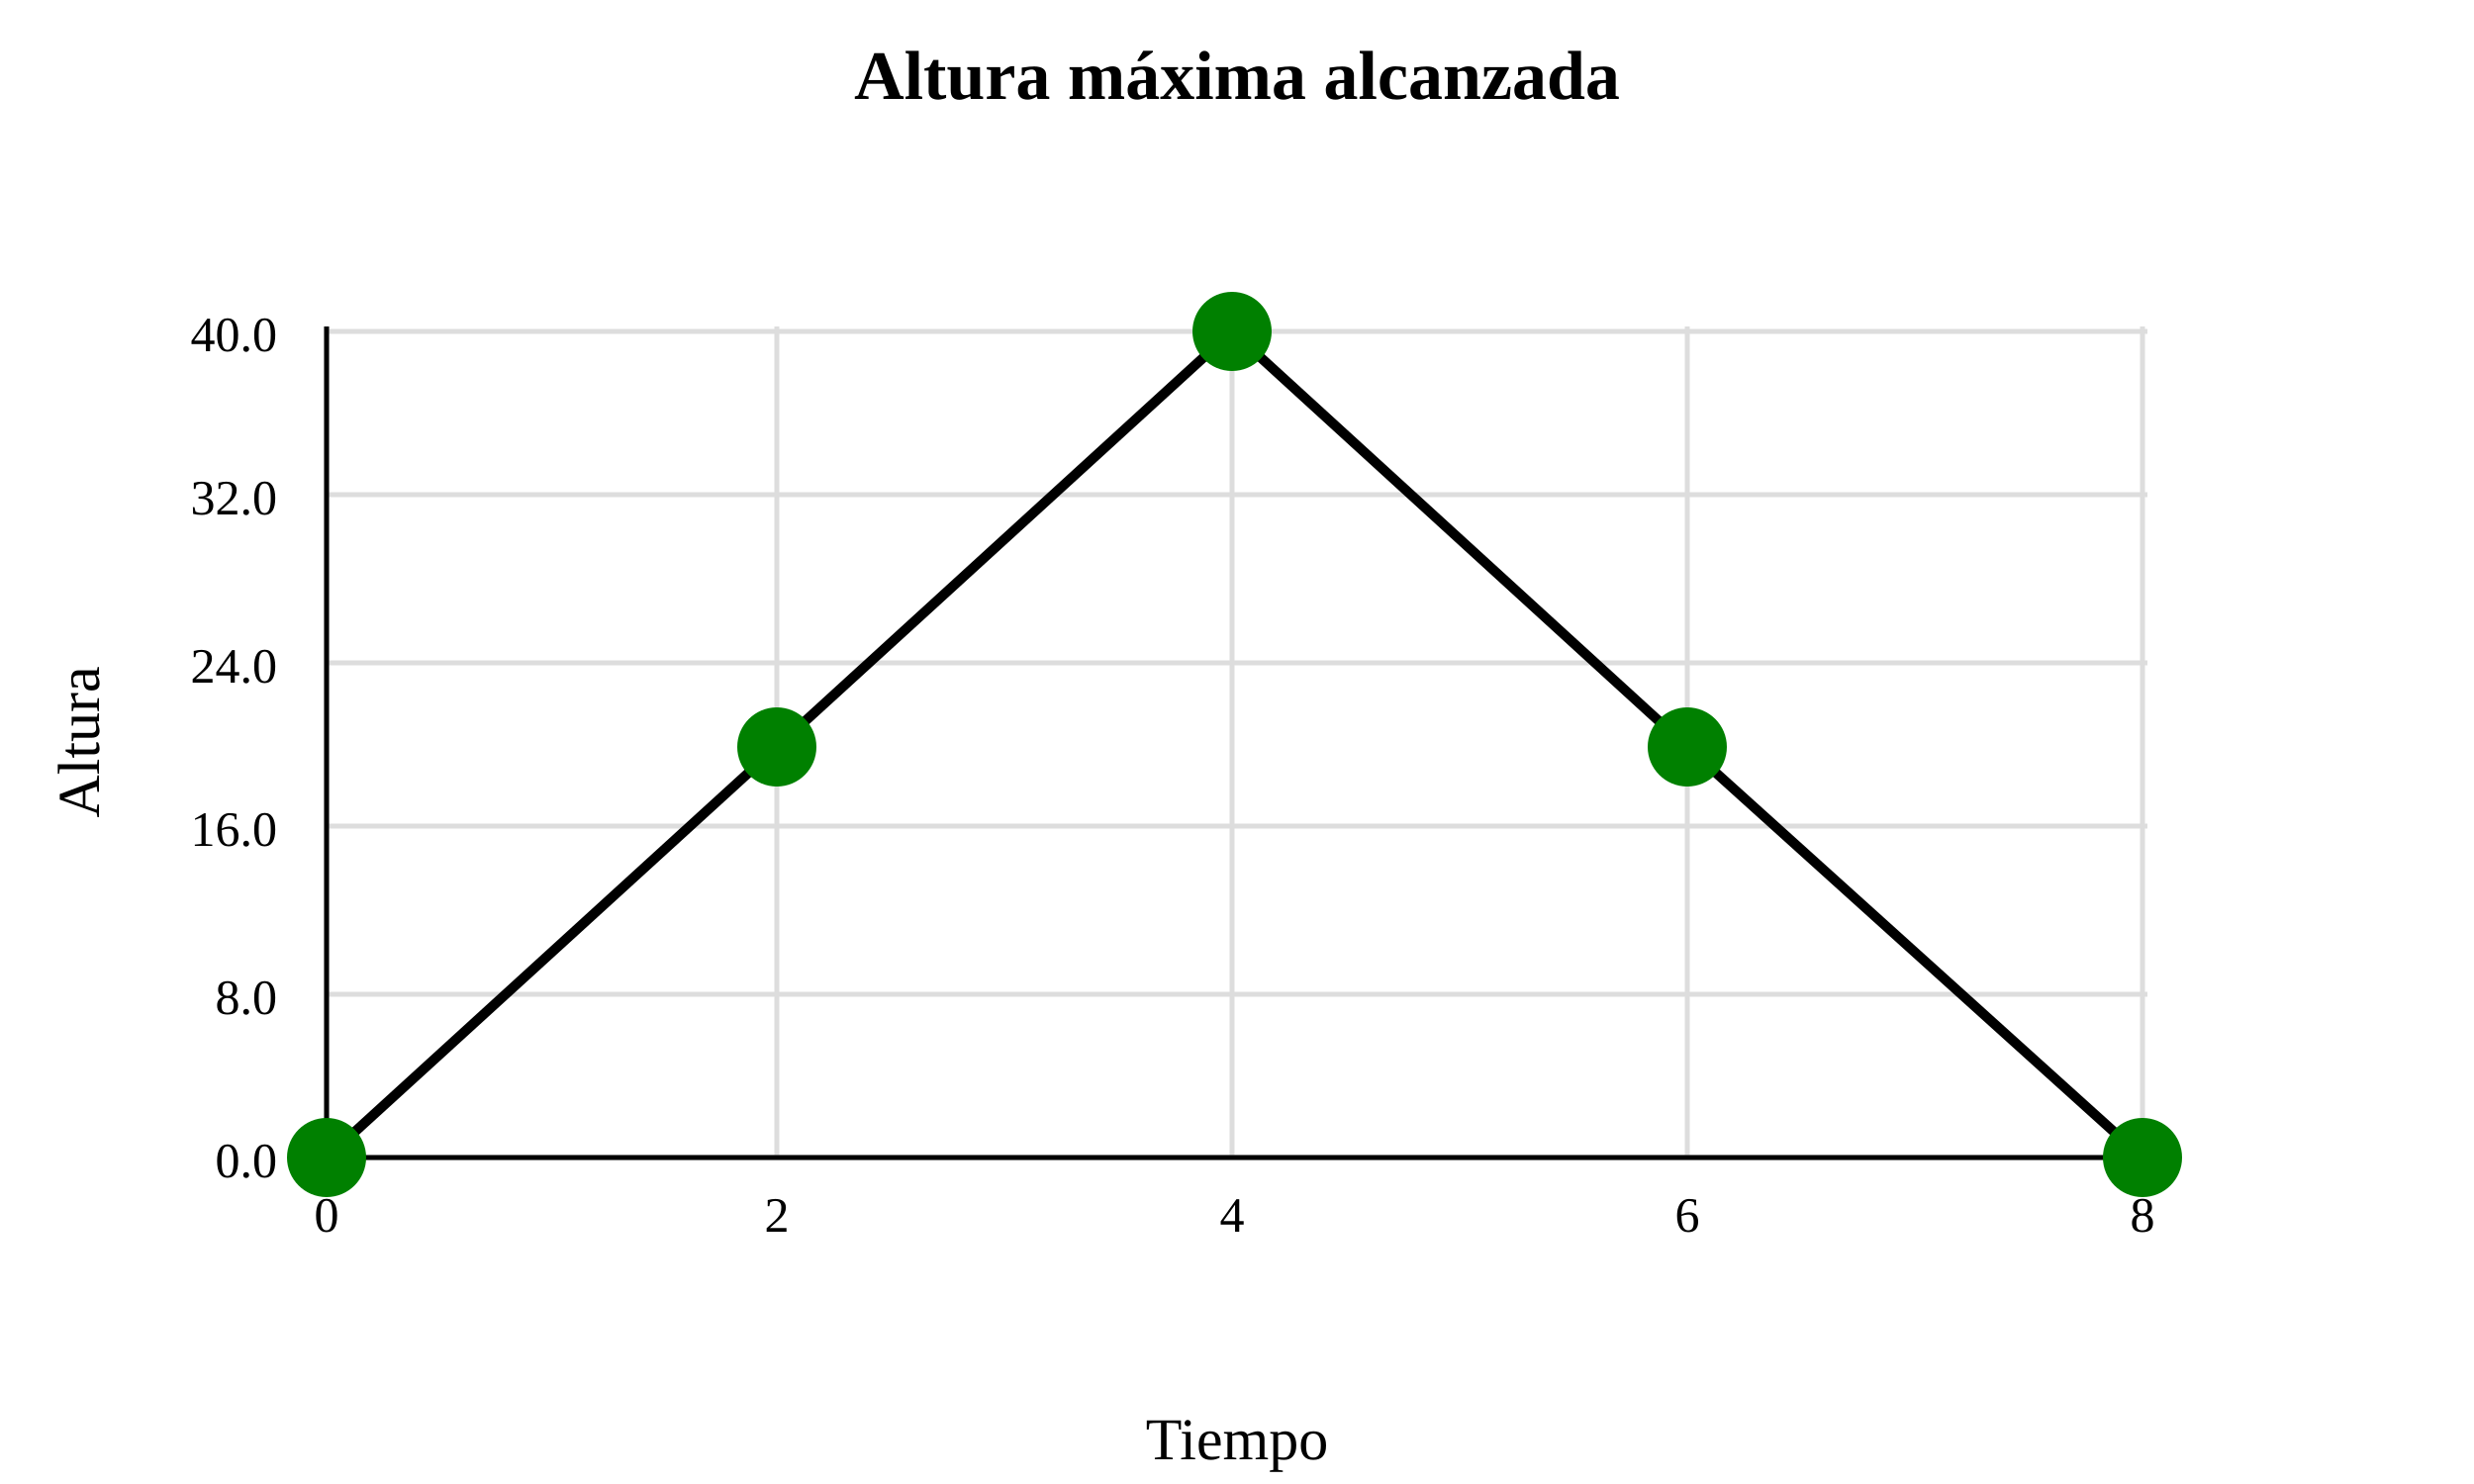
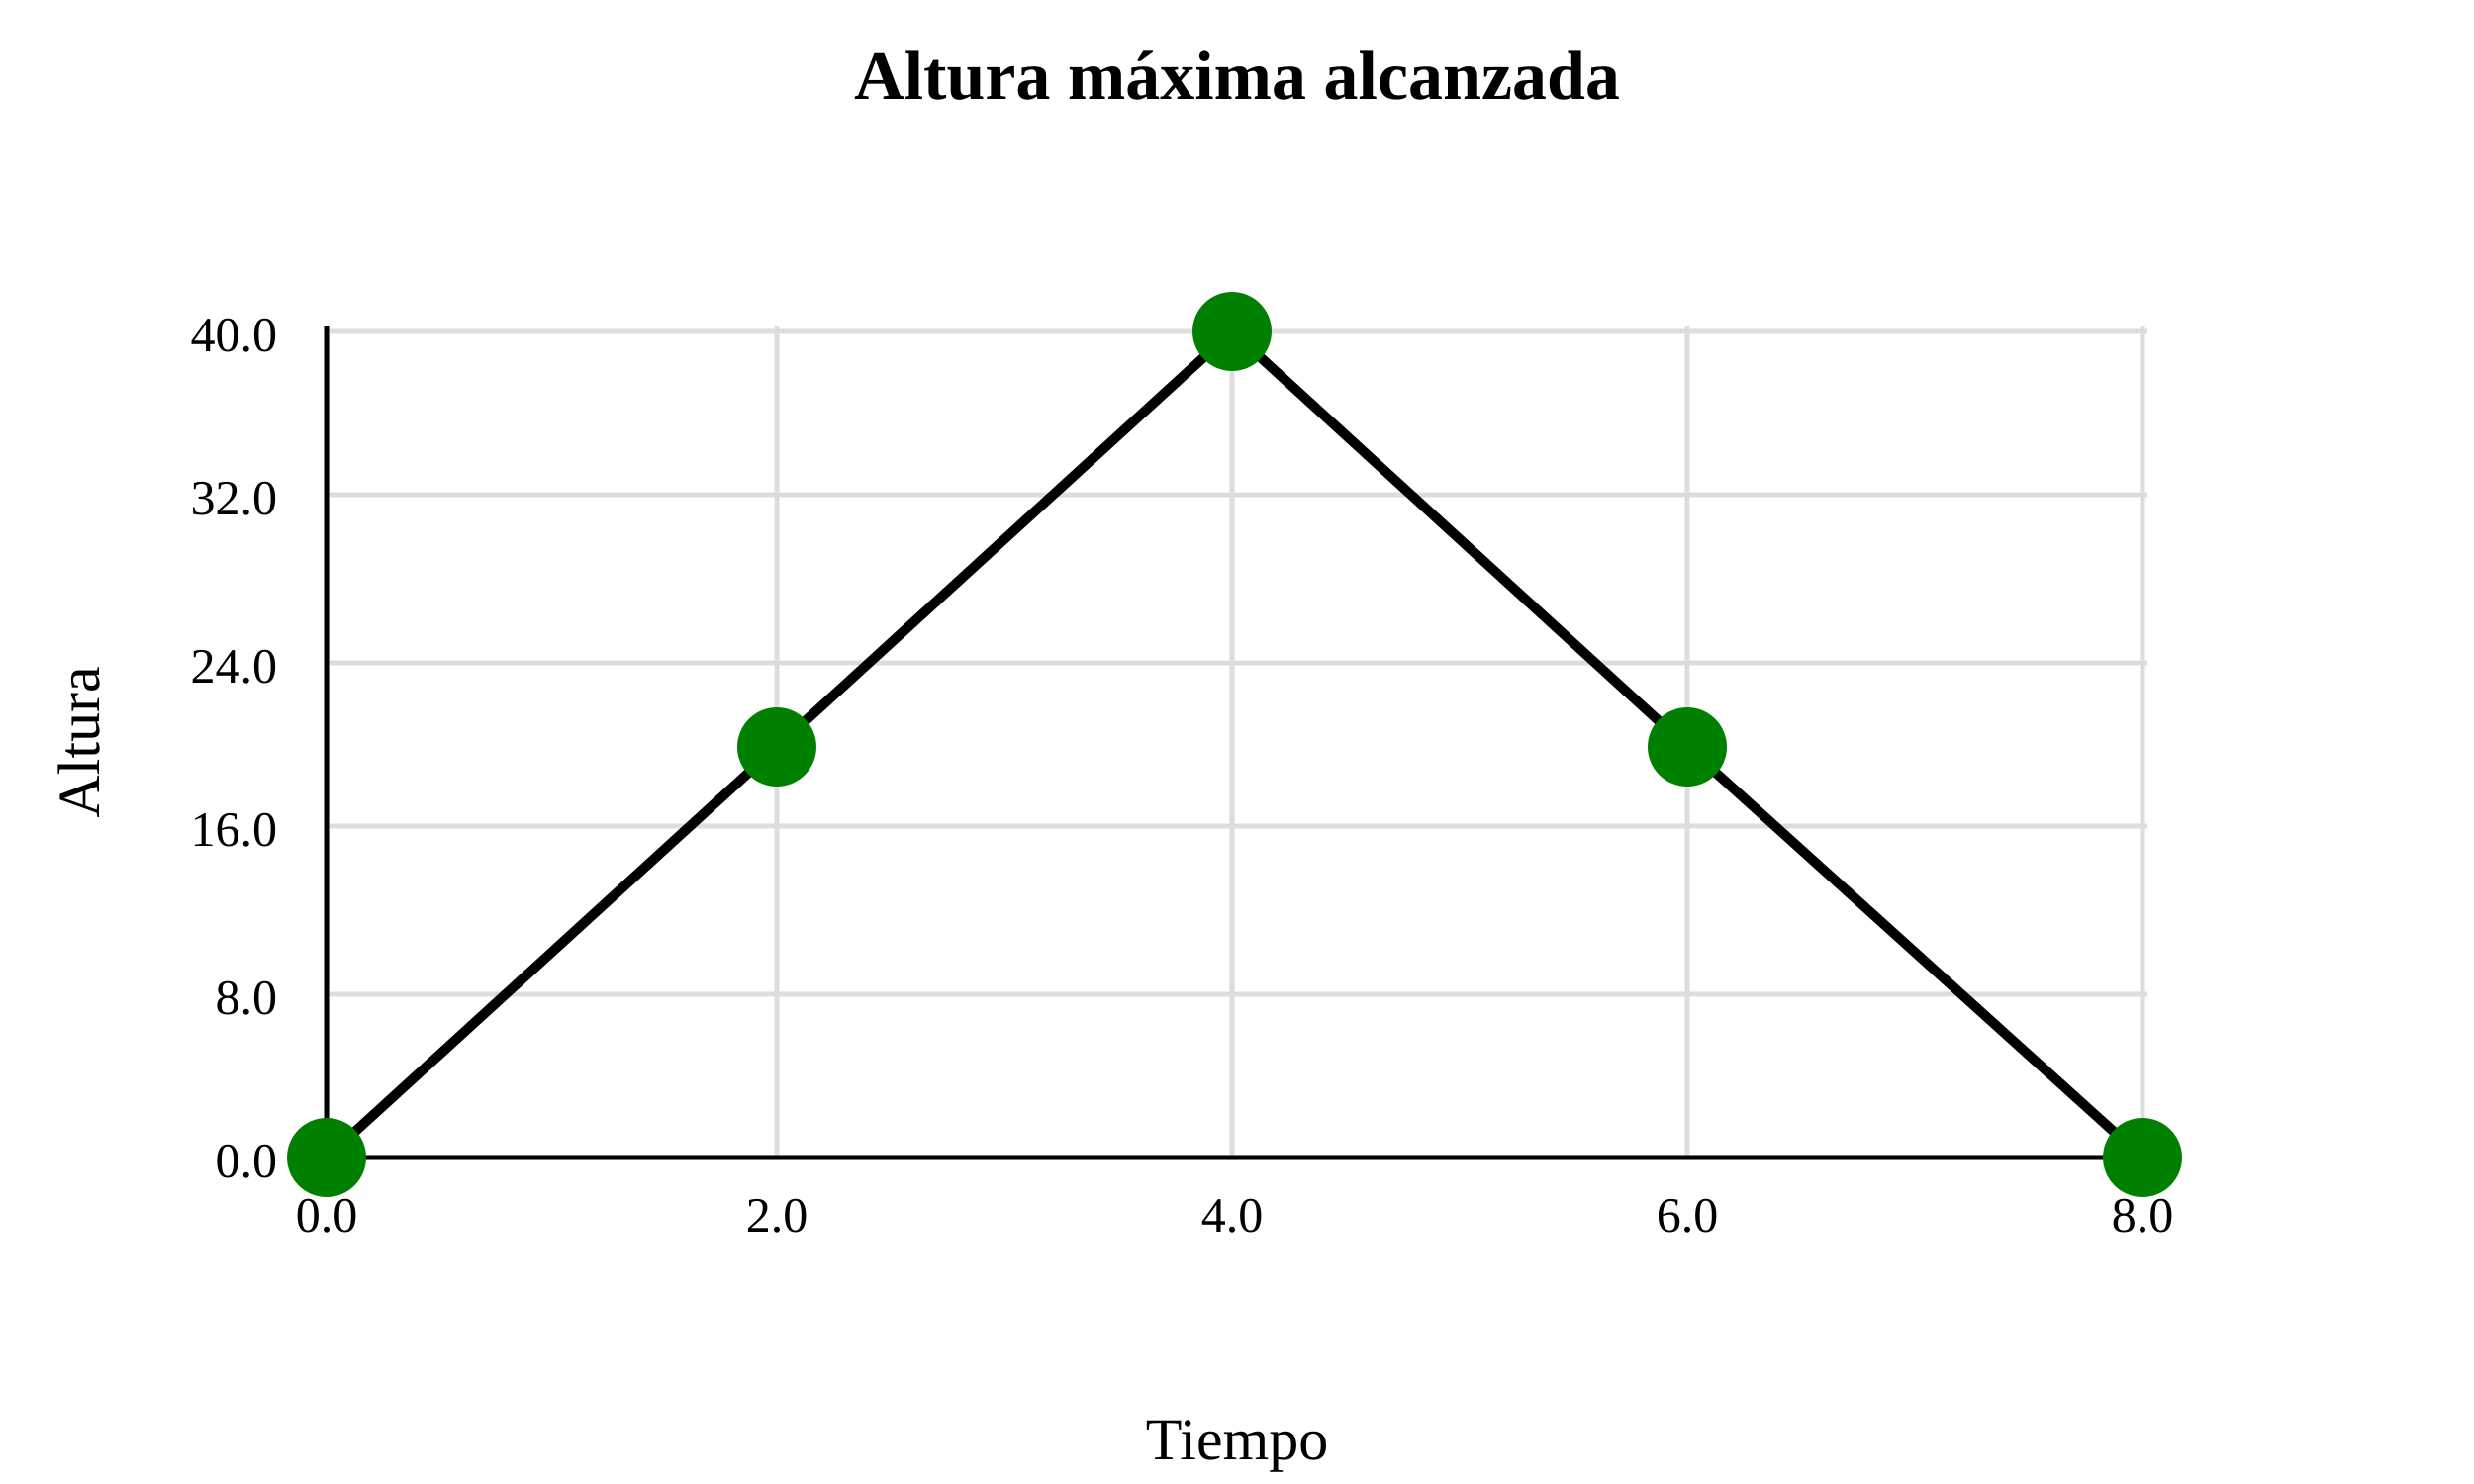
<svg xmlns="http://www.w3.org/2000/svg" width="500" height="300">
  <rect x="0" y="0" width="500" height="300" fill="white" />
  <line x1="66" y1="234" x2="434" y2="234" stroke="#ddd" stroke-width="1" />
  <line x1="66" y1="201" x2="434" y2="201" stroke="#ddd" stroke-width="1" />
  <line x1="66" y1="167" x2="434" y2="167" stroke="#ddd" stroke-width="1" />
  <line x1="66" y1="134" x2="434" y2="134" stroke="#ddd" stroke-width="1" />
  <line x1="66" y1="100" x2="434" y2="100" stroke="#ddd" stroke-width="1" />
  <line x1="66" y1="67" x2="434" y2="67" stroke="#ddd" stroke-width="1" />
  <line x1="66" y1="66" x2="66" y2="234" stroke="#ddd" stroke-width="1" />
  <line x1="157" y1="66" x2="157" y2="234" stroke="#ddd" stroke-width="1" />
  <line x1="249" y1="66" x2="249" y2="234" stroke="#ddd" stroke-width="1" />
  <line x1="341" y1="66" x2="341" y2="234" stroke="#ddd" stroke-width="1" />
  <line x1="433" y1="66" x2="433" y2="234" stroke="#ddd" stroke-width="1" />
  <line x1="66" y1="234" x2="434" y2="234" stroke="black" stroke-width="1" />
  <line x1="66" y1="66" x2="66" y2="234" stroke="black" stroke-width="1" />
  <text x="56" y="238" font-size="10" text-anchor="end">0.0</text>
  <text x="56" y="205" font-size="10" text-anchor="end">8.0</text>
  <text x="56" y="171" font-size="10" text-anchor="end">16.0</text>
  <text x="56" y="138" font-size="10" text-anchor="end">24.0</text>
  <text x="56" y="104" font-size="10" text-anchor="end">32.0</text>
  <text x="56" y="71" font-size="10" text-anchor="end">40.0</text>
-   <text x="66" y="249" font-size="10" text-anchor="middle">0</text>
-   <text x="157" y="249" font-size="10" text-anchor="middle">2</text>
-   <text x="249" y="249" font-size="10" text-anchor="middle">4</text>
-   <text x="341" y="249" font-size="10" text-anchor="middle">6</text>
-   <text x="433" y="249" font-size="10" text-anchor="middle">8</text>
+   <text x="66" y="249" font-size="10" text-anchor="middle">0.0</text>
+   <text x="157" y="249" font-size="10" text-anchor="middle">2.0</text>
+   <text x="249" y="249" font-size="10" text-anchor="middle">4.0</text>
+   <text x="341" y="249" font-size="10" text-anchor="middle">6.0</text>
+   <text x="433" y="249" font-size="10" text-anchor="middle">8.0</text>
  <line x1="66" y1="234" x2="157" y2="151" stroke="black" stroke-width="2" />
  <line x1="157" y1="151" x2="249" y2="67" stroke="black" stroke-width="2" />
  <line x1="249" y1="67" x2="341" y2="151" stroke="black" stroke-width="2" />
  <line x1="341" y1="151" x2="433" y2="234" stroke="black" stroke-width="2" />
  <circle cx="66" cy="234" r="8" fill="green" />
  <circle cx="157" cy="151" r="8" fill="green" />
  <circle cx="249" cy="67" r="8" fill="green" />
  <circle cx="341" cy="151" r="8" fill="green" />
  <circle cx="433" cy="234" r="8" fill="green" />
  <text x="250" y="295" font-size="12" text-anchor="middle">Tiempo</text>
  <g transform="translate(20,150) rotate(-90)">
    <text font-size="12" text-anchor="middle">Altura</text>
  </g>
  <text x="250" y="20" font-size="14" text-anchor="middle" font-weight="bold">Altura máxima alcanzada</text>
</svg>
